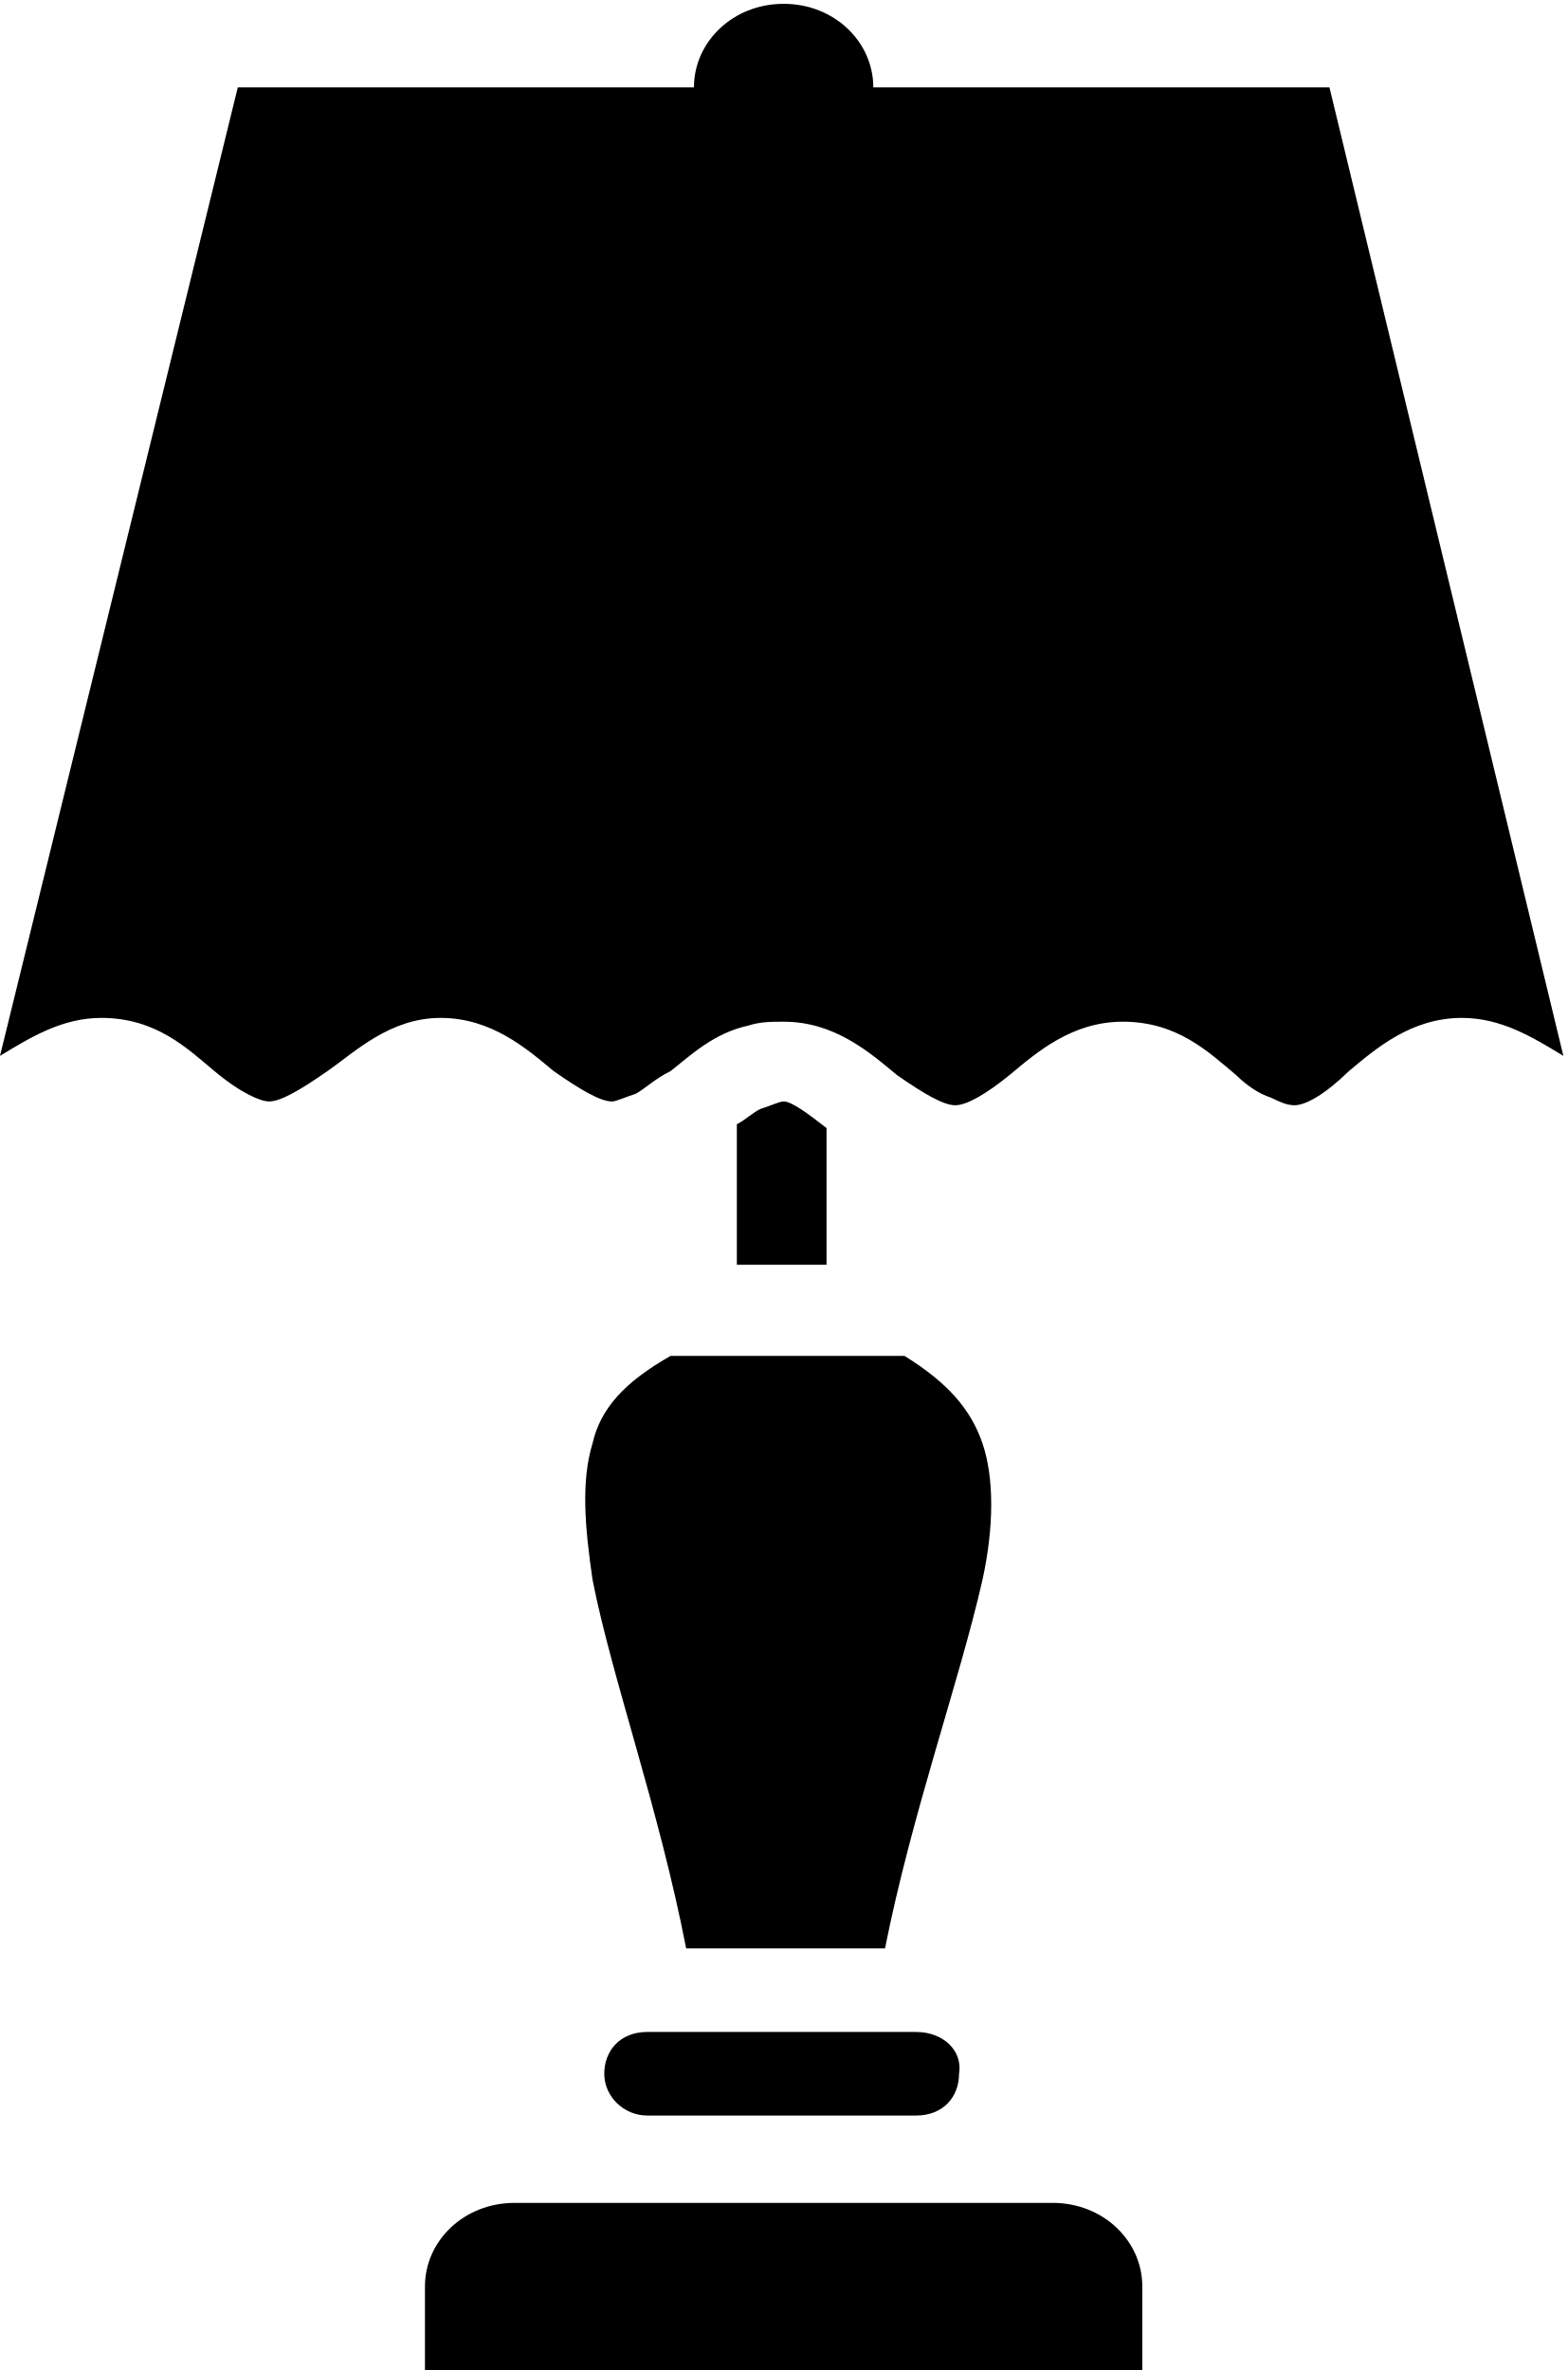
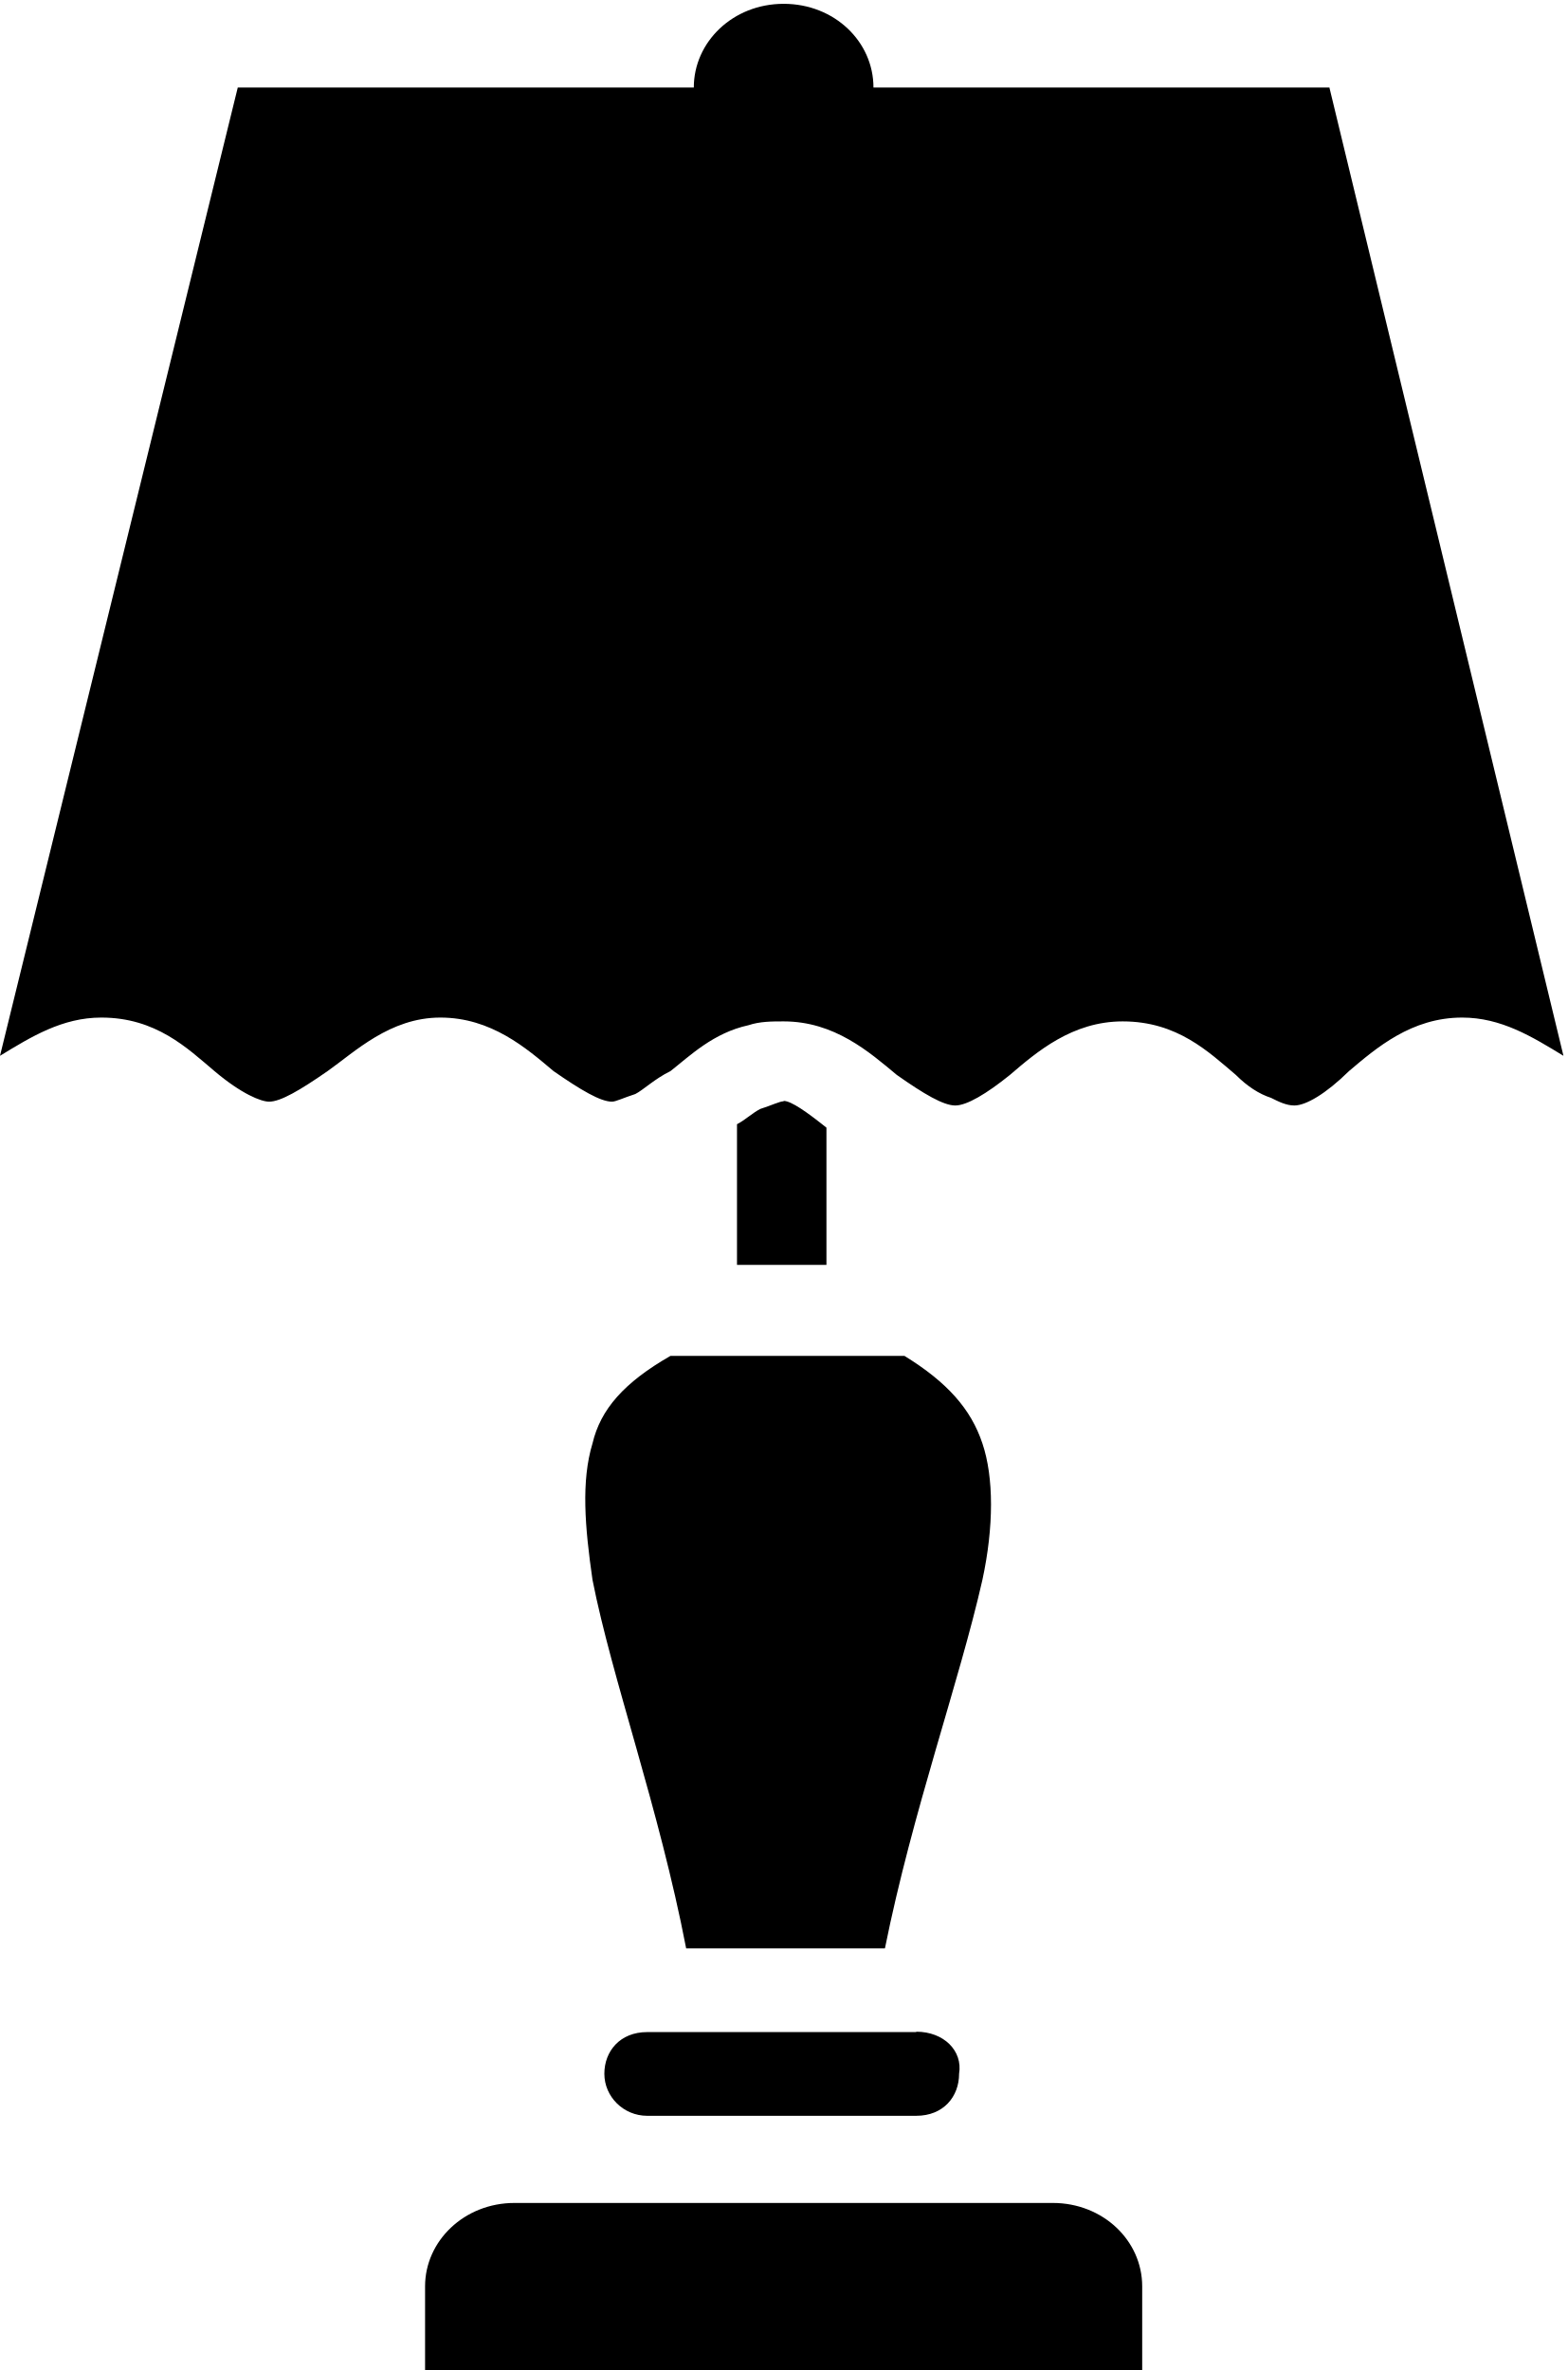
<svg xmlns="http://www.w3.org/2000/svg" width="41" height="62" viewBox="0 0 41 62">
-   <path d="M15.502 37.756C15.197 38.75 15.299 39.942 15.502 41.333C16.012 43.917 17.236 47.295 17.95 50.971H23.152C23.866 47.394 25.09 44.016 25.701 41.333C26.007 39.942 26.007 38.651 25.701 37.756C25.395 36.862 24.784 36.167 23.662 35.471H17.542C16.318 36.167 15.706 36.862 15.502 37.756Z" />
-   <path d="M27.537 57.628H13.463C12.137 57.628 11.117 58.622 11.117 59.814V62H13.463H27.537H29.883V59.814C29.883 58.622 28.863 57.628 27.537 57.628Z" />
-   <path d="M34.779 2.286H22.846C22.846 1.094 21.826 0.1 20.5 0.1C19.174 0.1 18.154 1.094 18.154 2.286H6.221L0 27.622C0.816 27.126 1.632 26.629 2.652 26.629C4.08 26.629 4.896 27.424 5.609 28.02C6.323 28.616 6.833 28.815 7.037 28.815C7.343 28.815 7.853 28.517 8.567 28.02C9.281 27.523 10.199 26.629 11.525 26.629C12.851 26.629 13.769 27.424 14.483 28.02C15.197 28.517 15.707 28.815 16.012 28.815C16.114 28.815 16.318 28.715 16.624 28.616C16.828 28.517 17.134 28.219 17.542 28.02C18.052 27.622 18.664 27.026 19.582 26.828C19.888 26.728 20.194 26.728 20.5 26.728C21.826 26.728 22.744 27.523 23.458 28.119C24.172 28.616 24.682 28.914 24.988 28.914C25.294 28.914 25.803 28.616 26.415 28.119C27.129 27.523 28.047 26.728 29.373 26.728C30.801 26.728 31.617 27.523 32.331 28.119C32.637 28.417 32.943 28.616 33.249 28.715C33.453 28.815 33.657 28.914 33.861 28.914C34.167 28.914 34.677 28.616 35.288 28.02C36.002 27.424 36.92 26.629 38.246 26.629C39.266 26.629 40.082 27.126 40.898 27.622L34.779 2.286Z" />
-   <path d="M23.968 53.157H16.93C16.216 53.157 15.808 53.654 15.808 54.25C15.808 54.846 16.318 55.343 16.93 55.343H23.968C24.681 55.343 25.089 54.846 25.089 54.25C25.191 53.654 24.681 53.157 23.968 53.157Z" />
-   <path d="M20.5 28.814C20.398 28.814 20.194 28.913 19.888 29.013C19.684 29.112 19.48 29.311 19.276 29.41V33.087H21.622V29.51C21.112 29.112 20.704 28.814 20.5 28.814Z" />
+   <path d="M15.5 37.76c-.3.99-.2 2.18 0 3.57.51 2.59 1.74 5.96 2.45 9.64h5.2c.72-3.58 1.94-6.95 2.55-9.64.3-1.39.3-2.68 0-3.57-.3-.9-.92-1.6-2.04-2.29h-6.12c-1.22.7-1.83 1.4-2.04 2.29Z" />
+   <path d="M27.54 57.63H13.46c-1.32 0-2.34 1-2.34 2.18V62h18.76v-2.19c0-1.19-1.02-2.18-2.34-2.18Z" />
+   <path d="M34.78 2.29H22.85c0-1.2-1.02-2.19-2.35-2.19s-2.35 1-2.35 2.19H6.22L0 27.62c.82-.5 1.63-1 2.65-1 1.43 0 2.25.8 2.96 1.4.71.6 1.22.8 1.43.8.3 0 .81-.3 1.53-.8.71-.5 1.63-1.4 2.95-1.4 1.33 0 2.25.8 2.96 1.4.72.5 1.23.8 1.53.8.1 0 .3-.1.61-.2.2-.1.51-.4.92-.6.51-.4 1.12-1 2.04-1.2.3-.1.61-.1.92-.1 1.33 0 2.24.8 2.96 1.4.71.5 1.22.8 1.53.8.3 0 .81-.3 1.43-.8.7-.6 1.63-1.4 2.95-1.4 1.43 0 2.25.8 2.96 1.4.3.3.61.5.92.6.2.1.4.2.61.2.3 0 .82-.3 1.43-.9.71-.6 1.63-1.4 2.96-1.4 1.02 0 1.83.5 2.65 1L34.78 2.3Z" />
+   <path d="M23.97 53.16h-7.04c-.71 0-1.12.5-1.12 1.09 0 .6.5 1.1 1.12 1.1h7.04c.71 0 1.12-.5 1.12-1.1.1-.6-.4-1.1-1.12-1.1Z" />
+   <path d="M20.5 28.81c-.1 0-.3.1-.61.2-.2.1-.41.3-.61.4v3.68h2.34V29.5c-.5-.4-.92-.7-1.12-.7Z" />
</svg>
